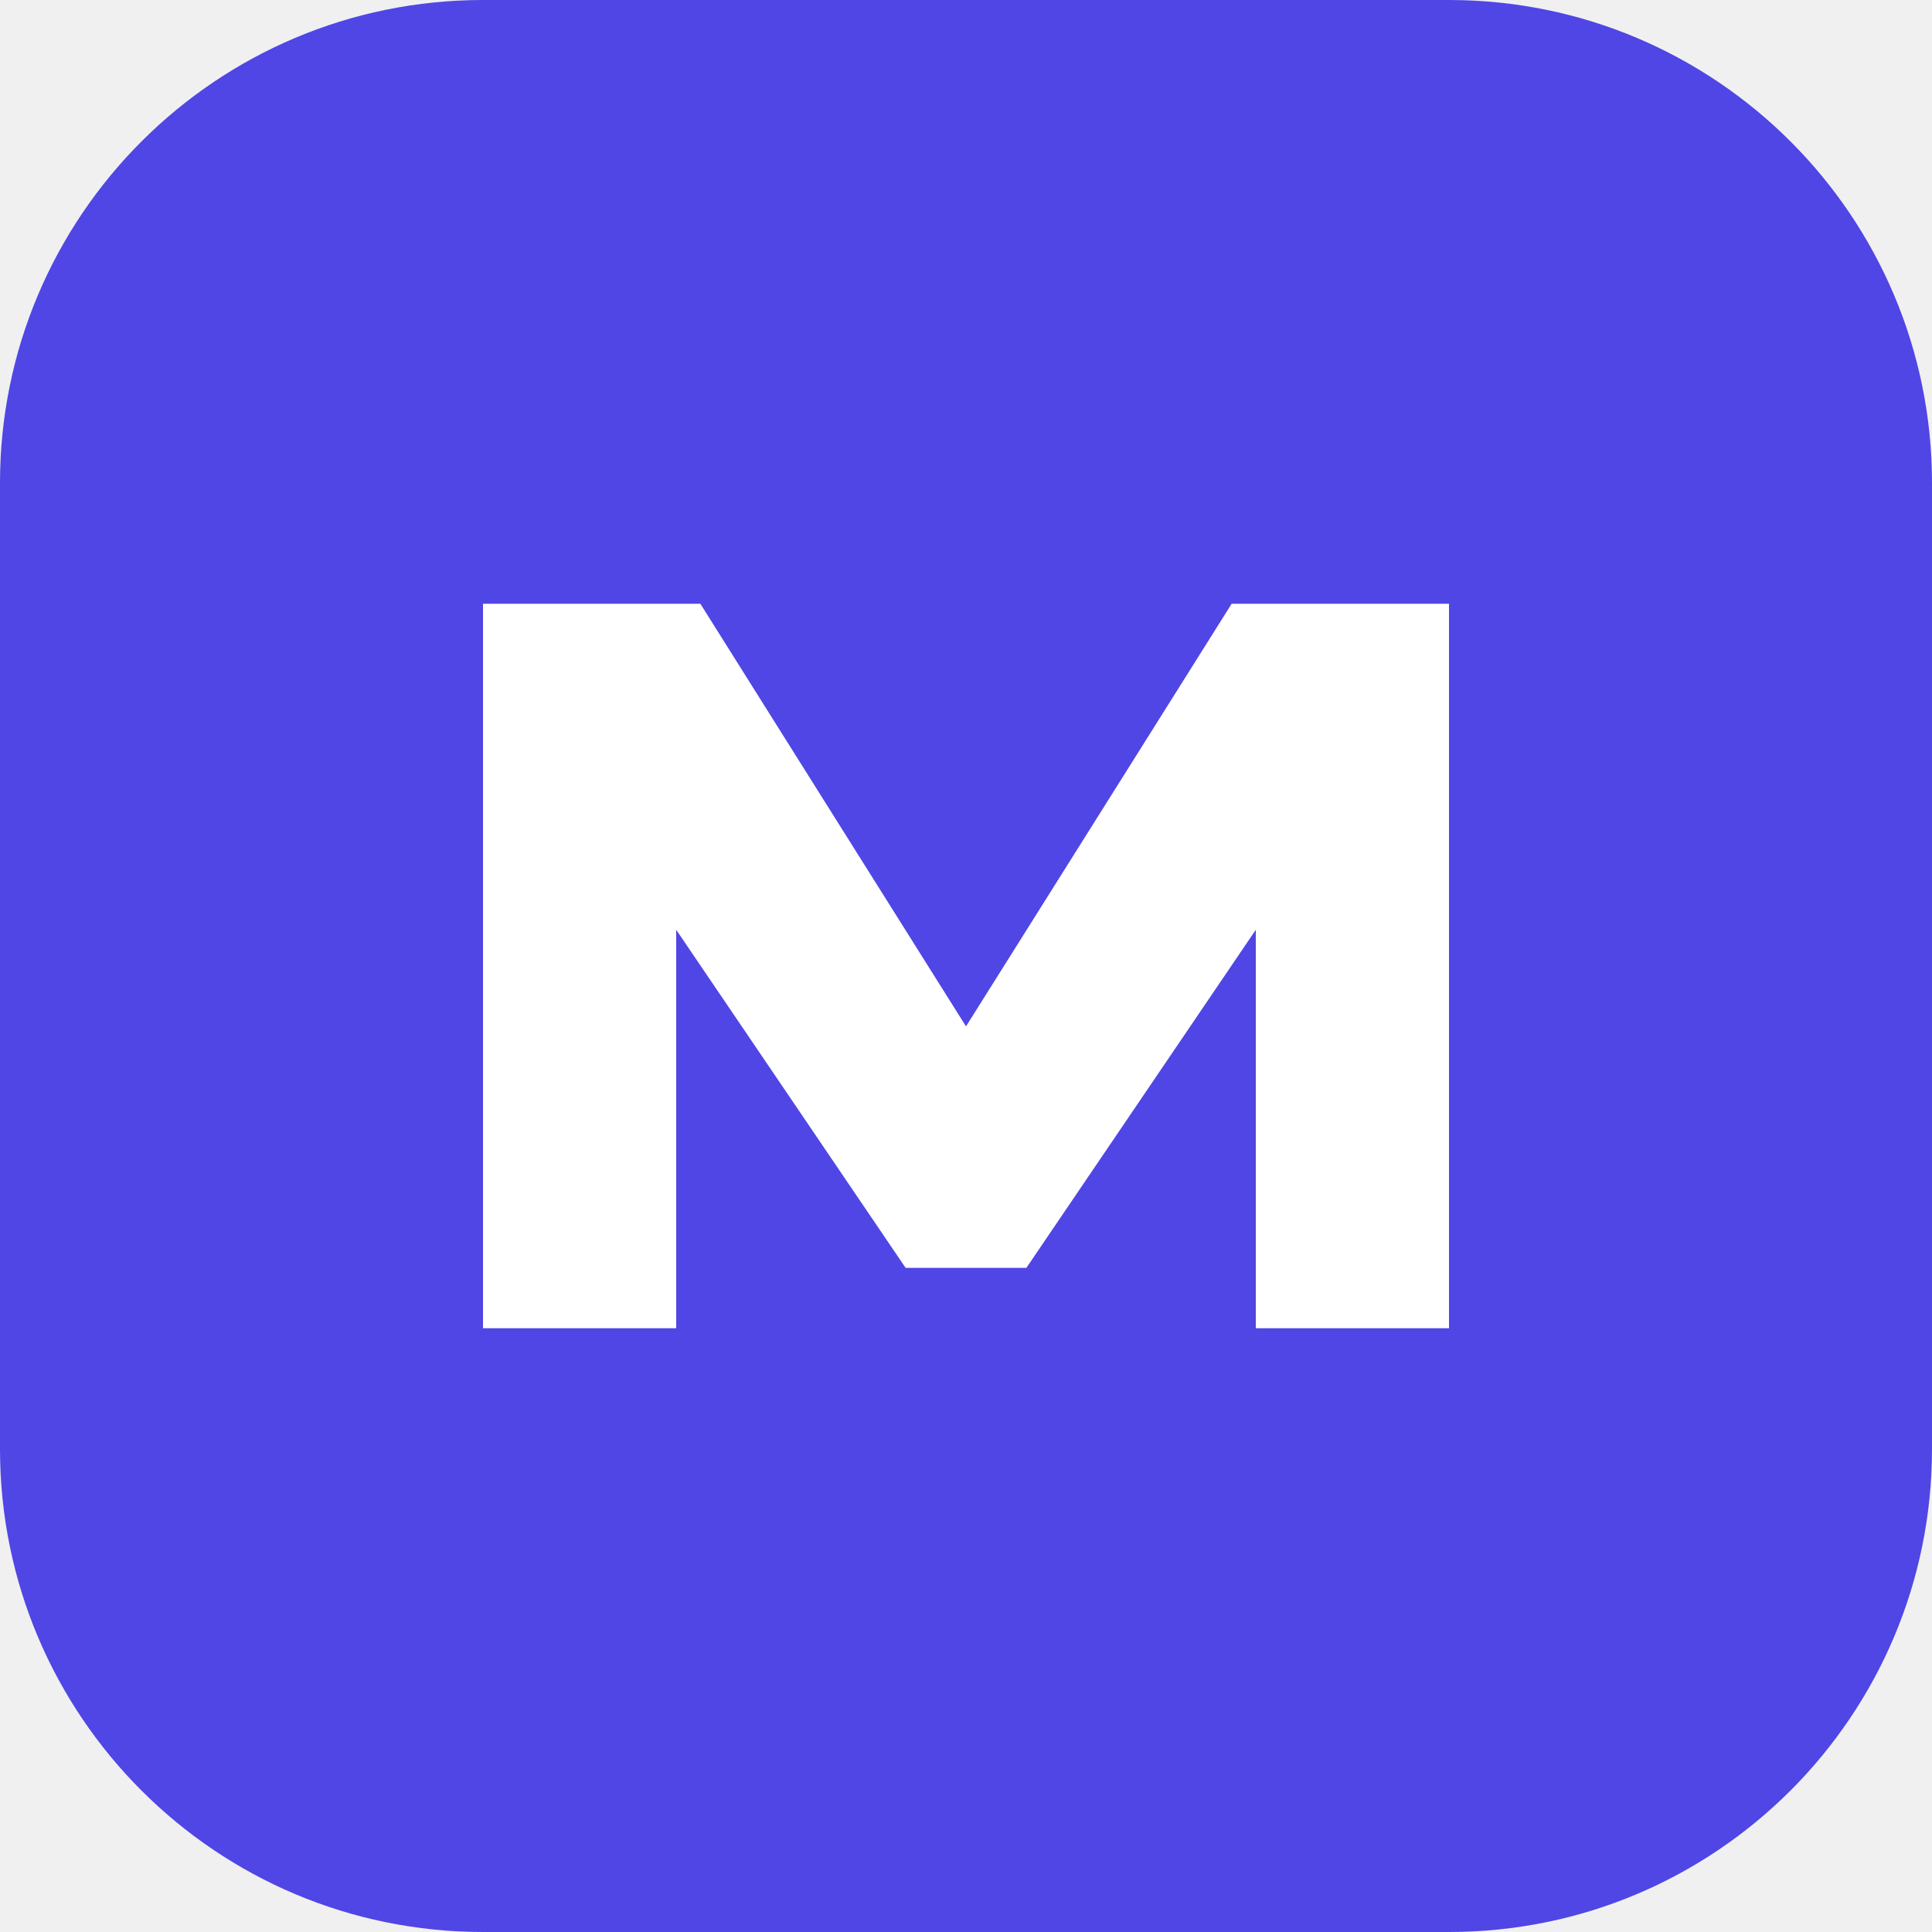
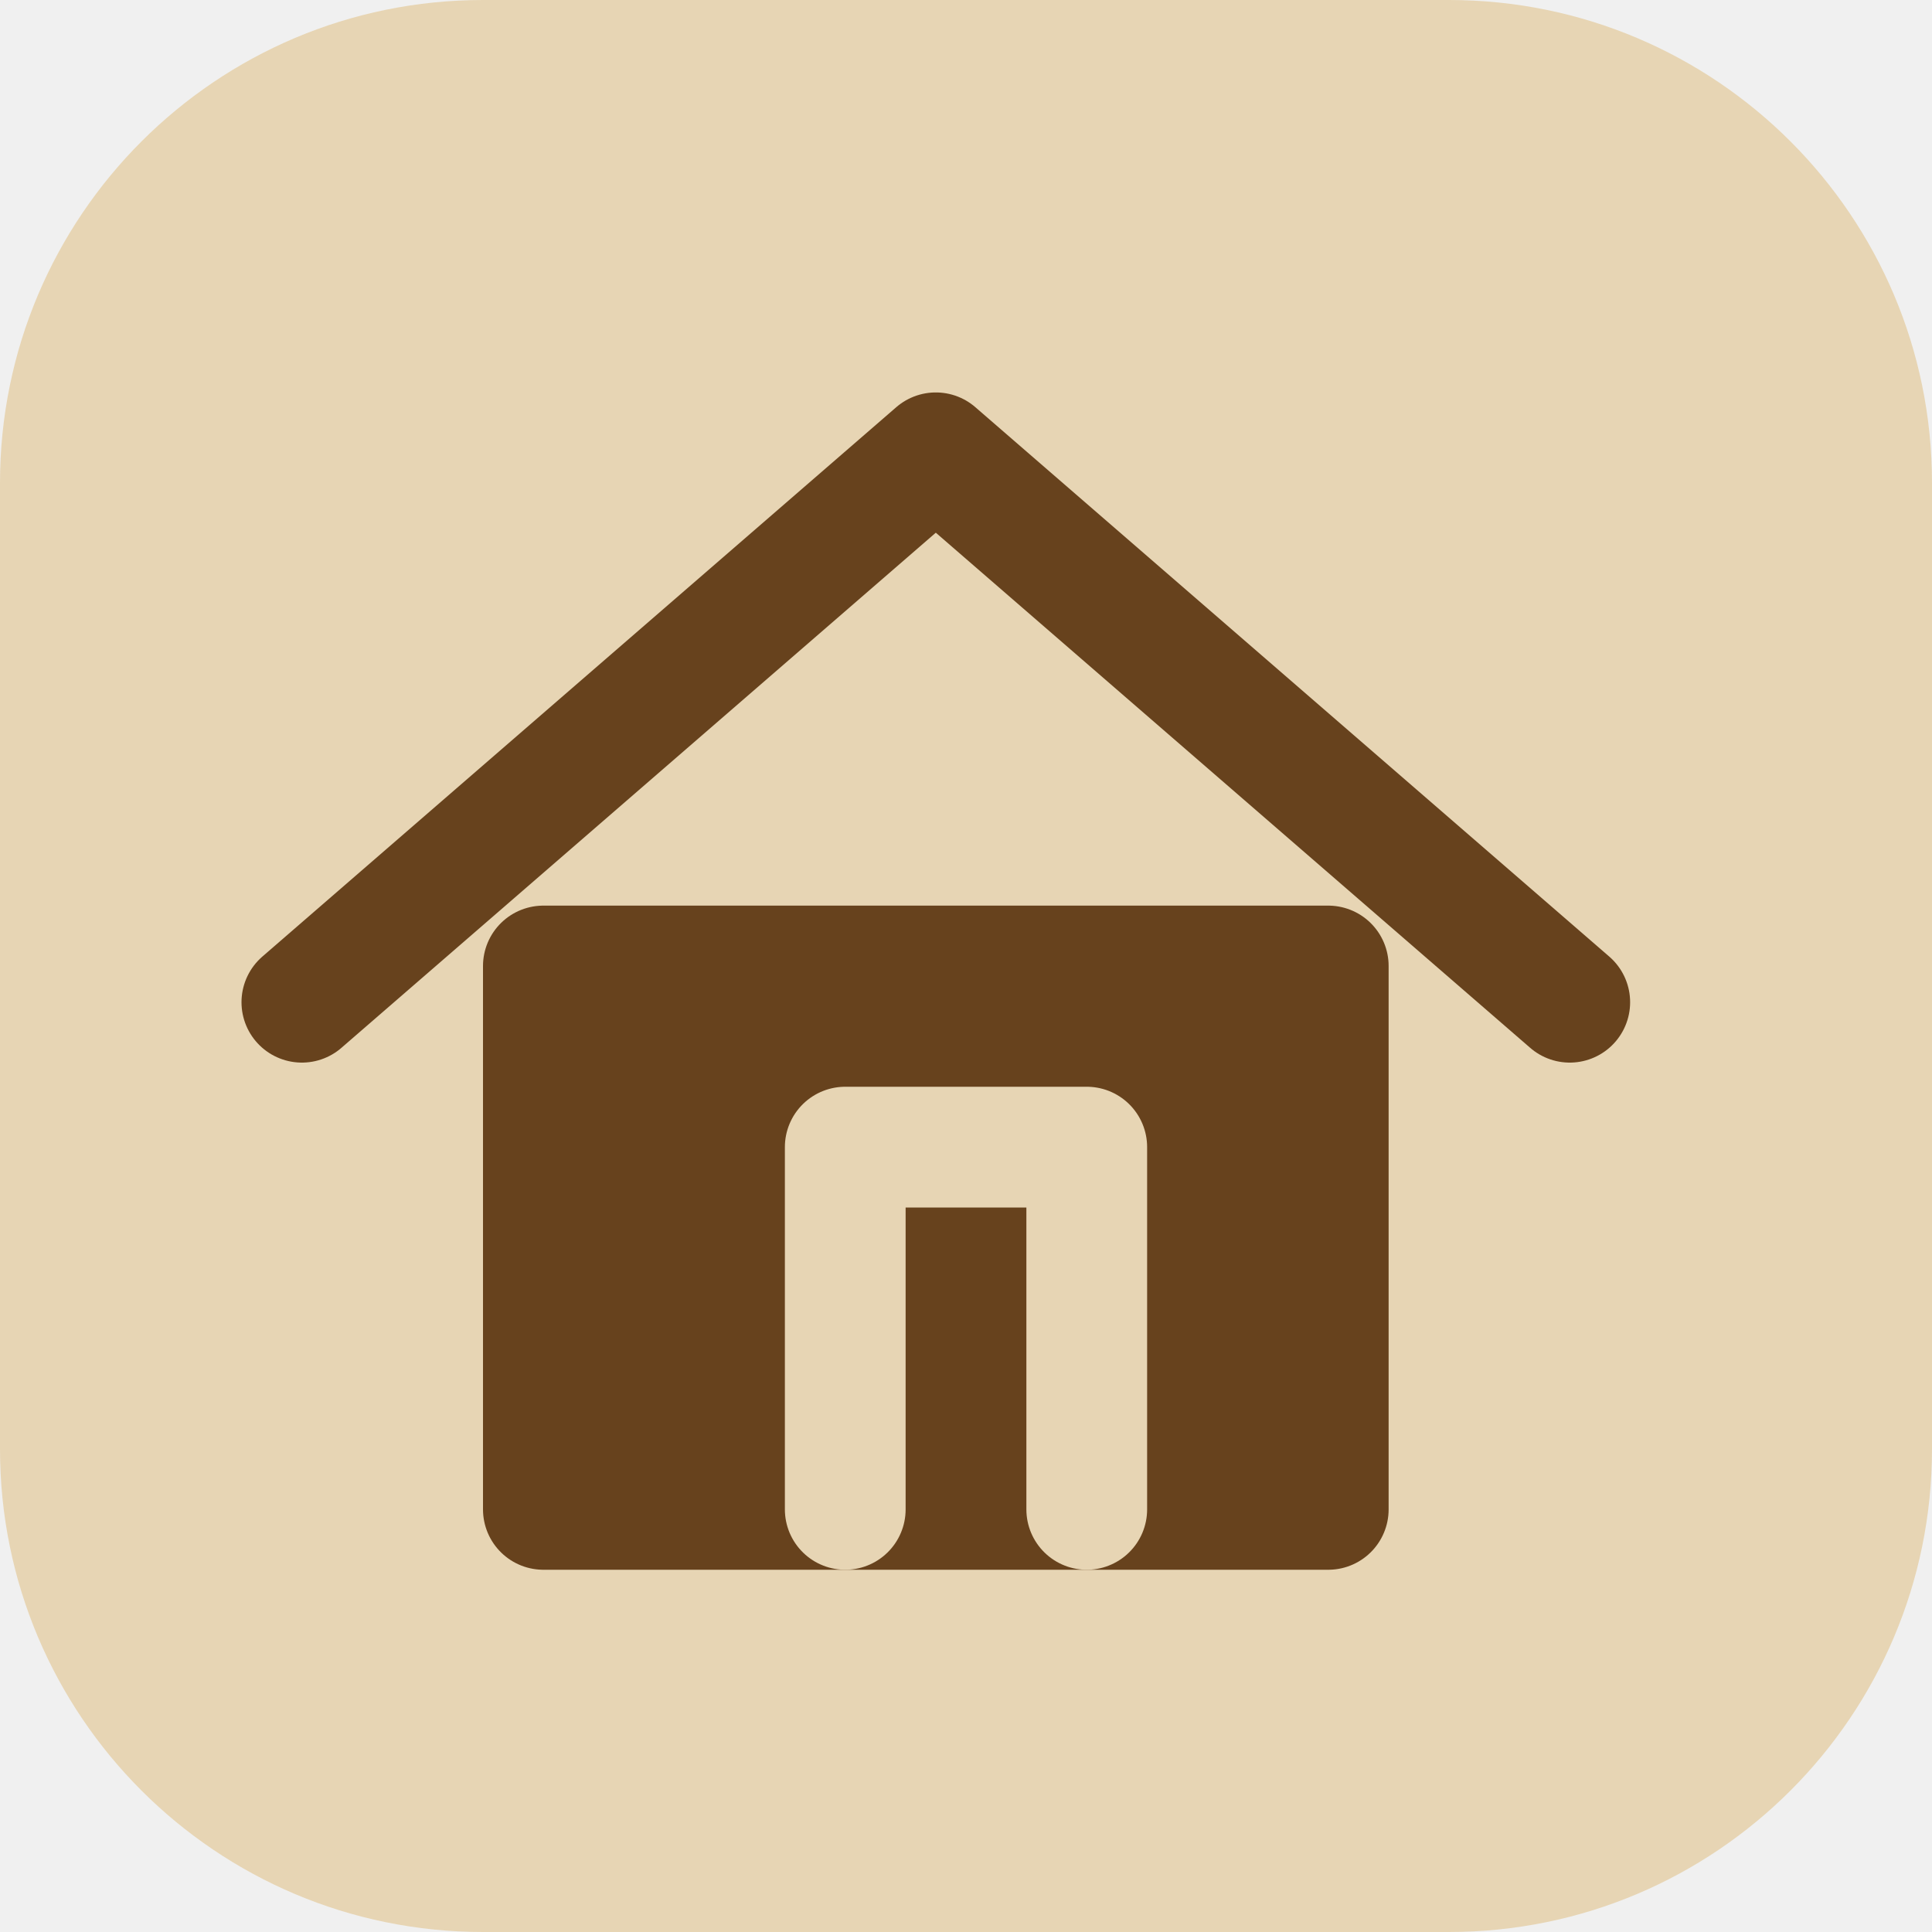
<svg xmlns="http://www.w3.org/2000/svg" viewBox="0 0 32 32">
-   <rect width="32" height="32" rx="8" fill="#4f46e5" />
-   <path d="M8 22V10h3.6l4.4 7 4.4-7H24v12h-3.2v-6.6L17 21h-2l-3.8-5.6V22z" fill="#fff" />
+   <rect width="32" height="32" rx="8" fill="#E7D5B4" />
+   <g stroke="#67421D" stroke-width="2" stroke-linejoin="round" stroke-linecap="round">
+     <path d="M9 16h13v9H9z" fill="#67421D" />
+     <path d="M5 16.6 15.5 7.5 26 16.6" fill="none" />
+     <path d="M14 25v-6h4v6" fill="none" stroke="#E7D5B4" />
+   </g>
</svg>
